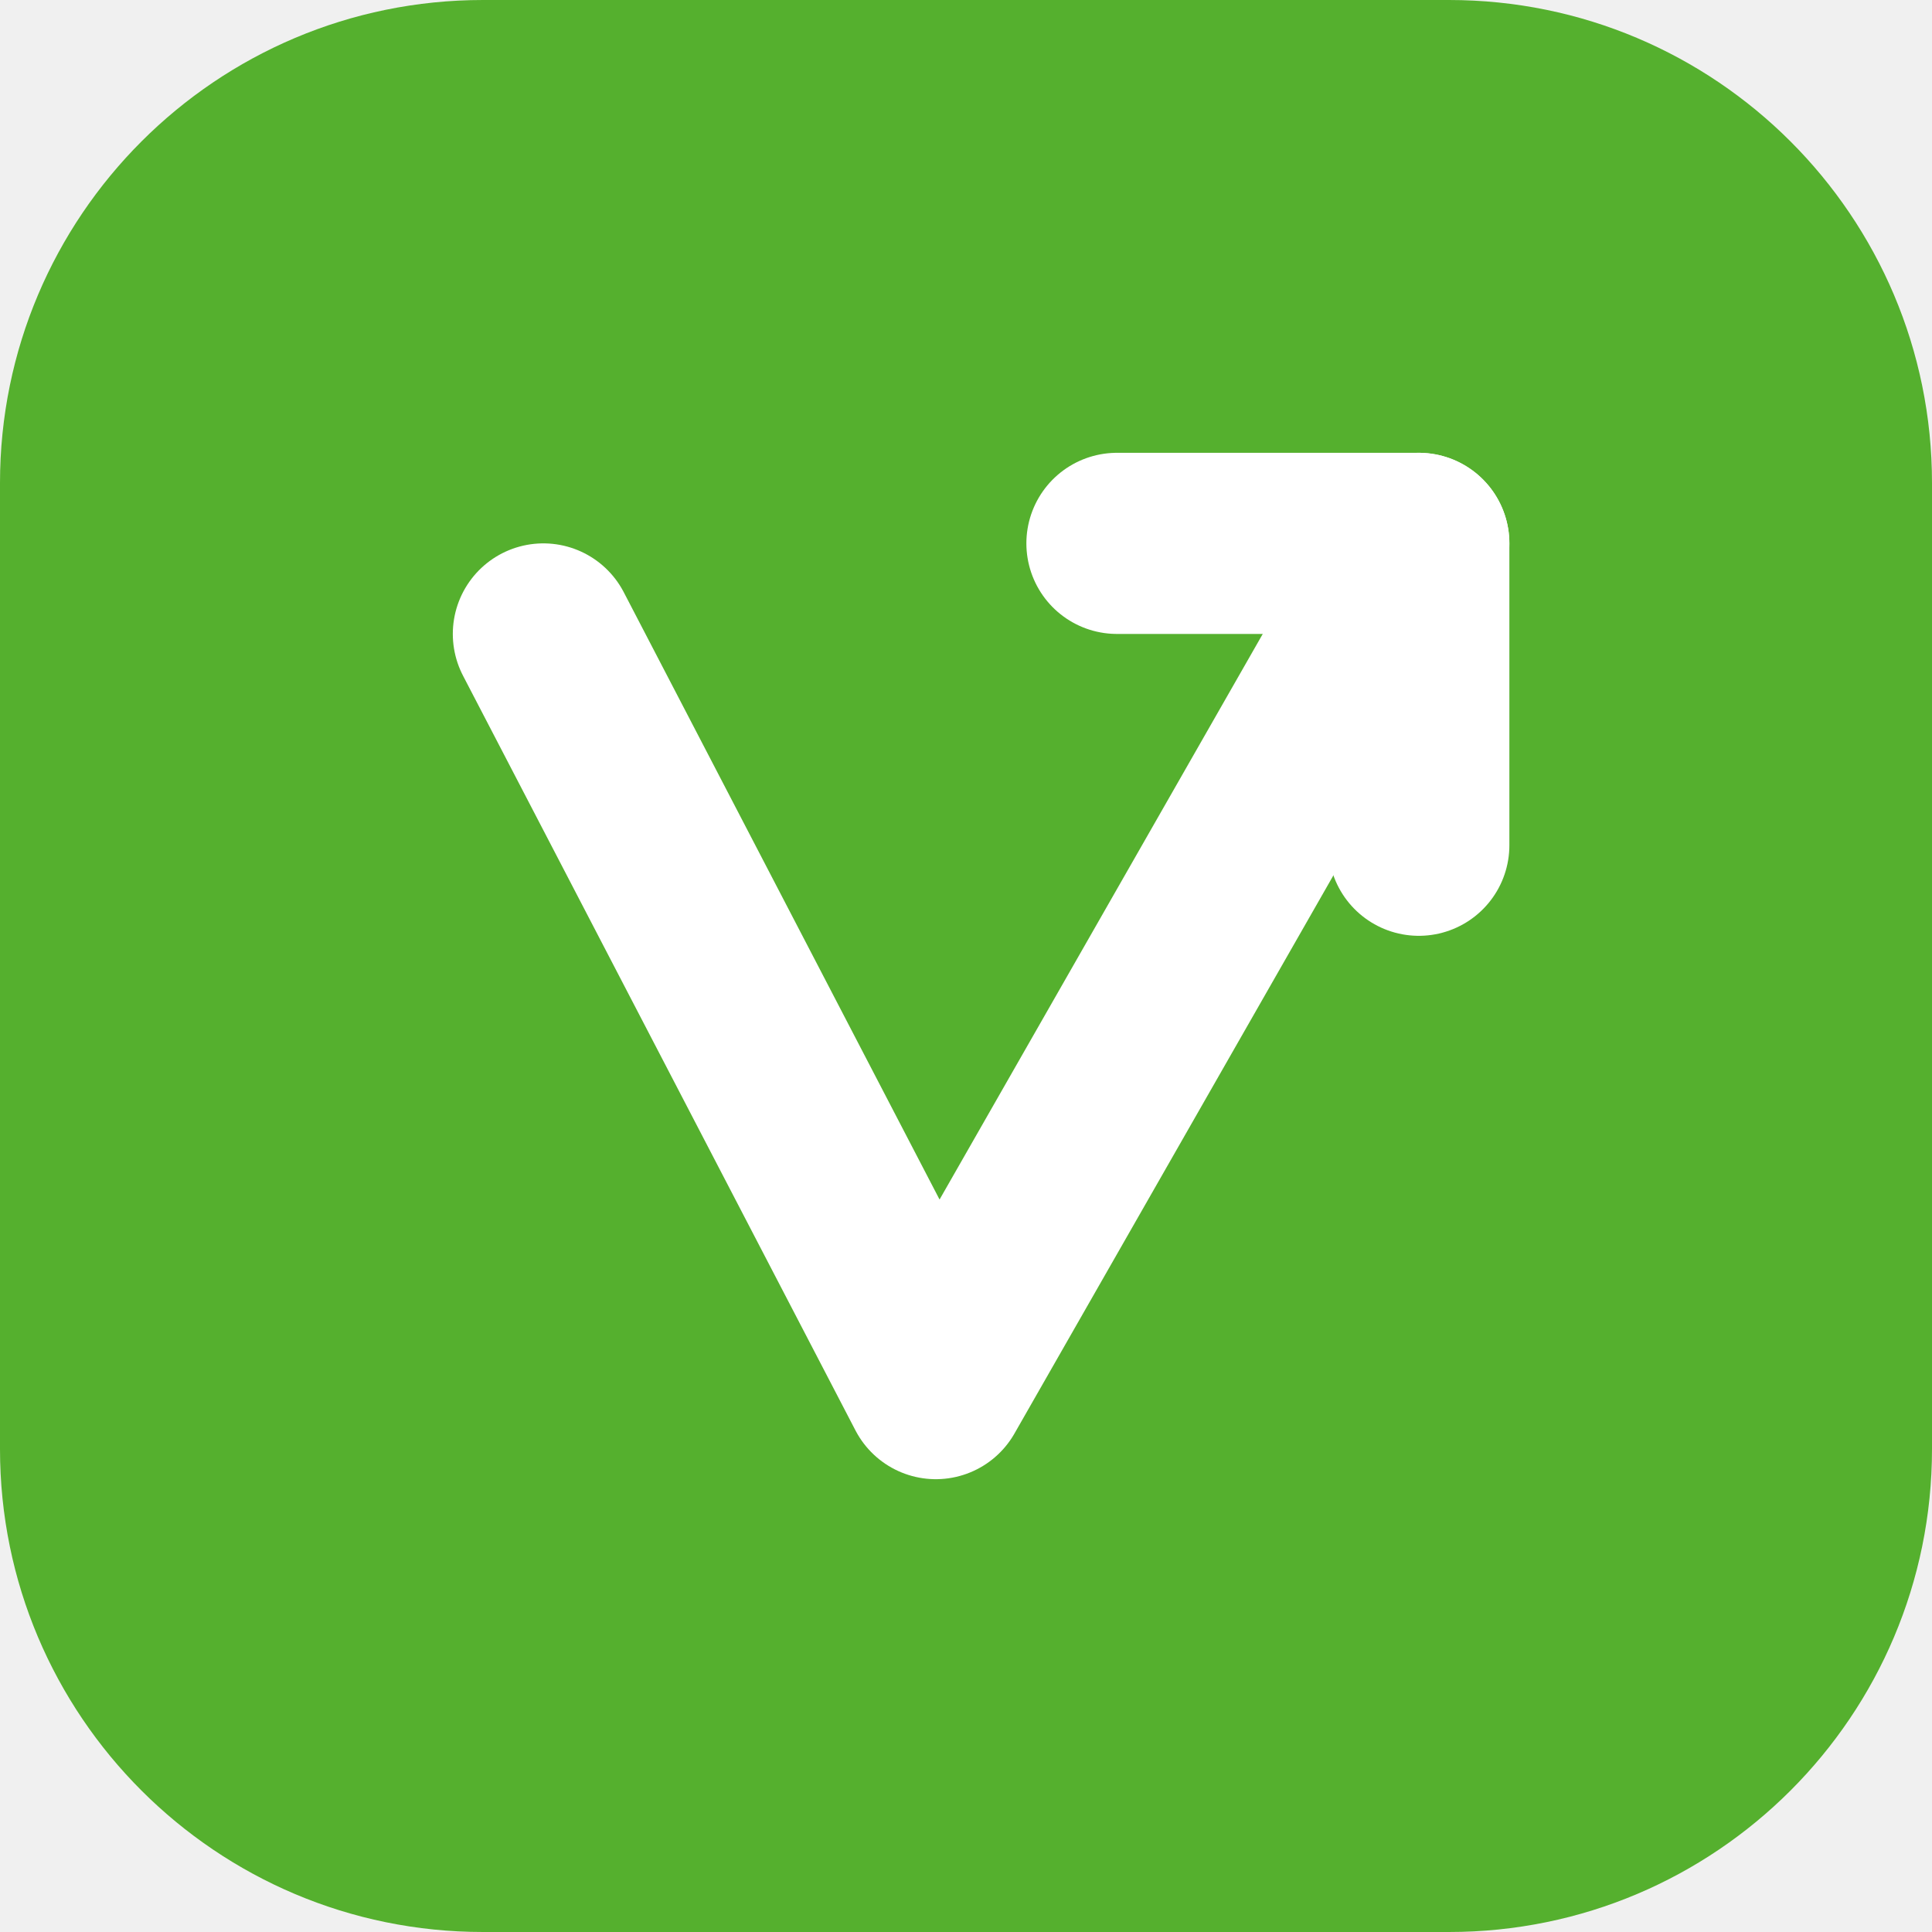
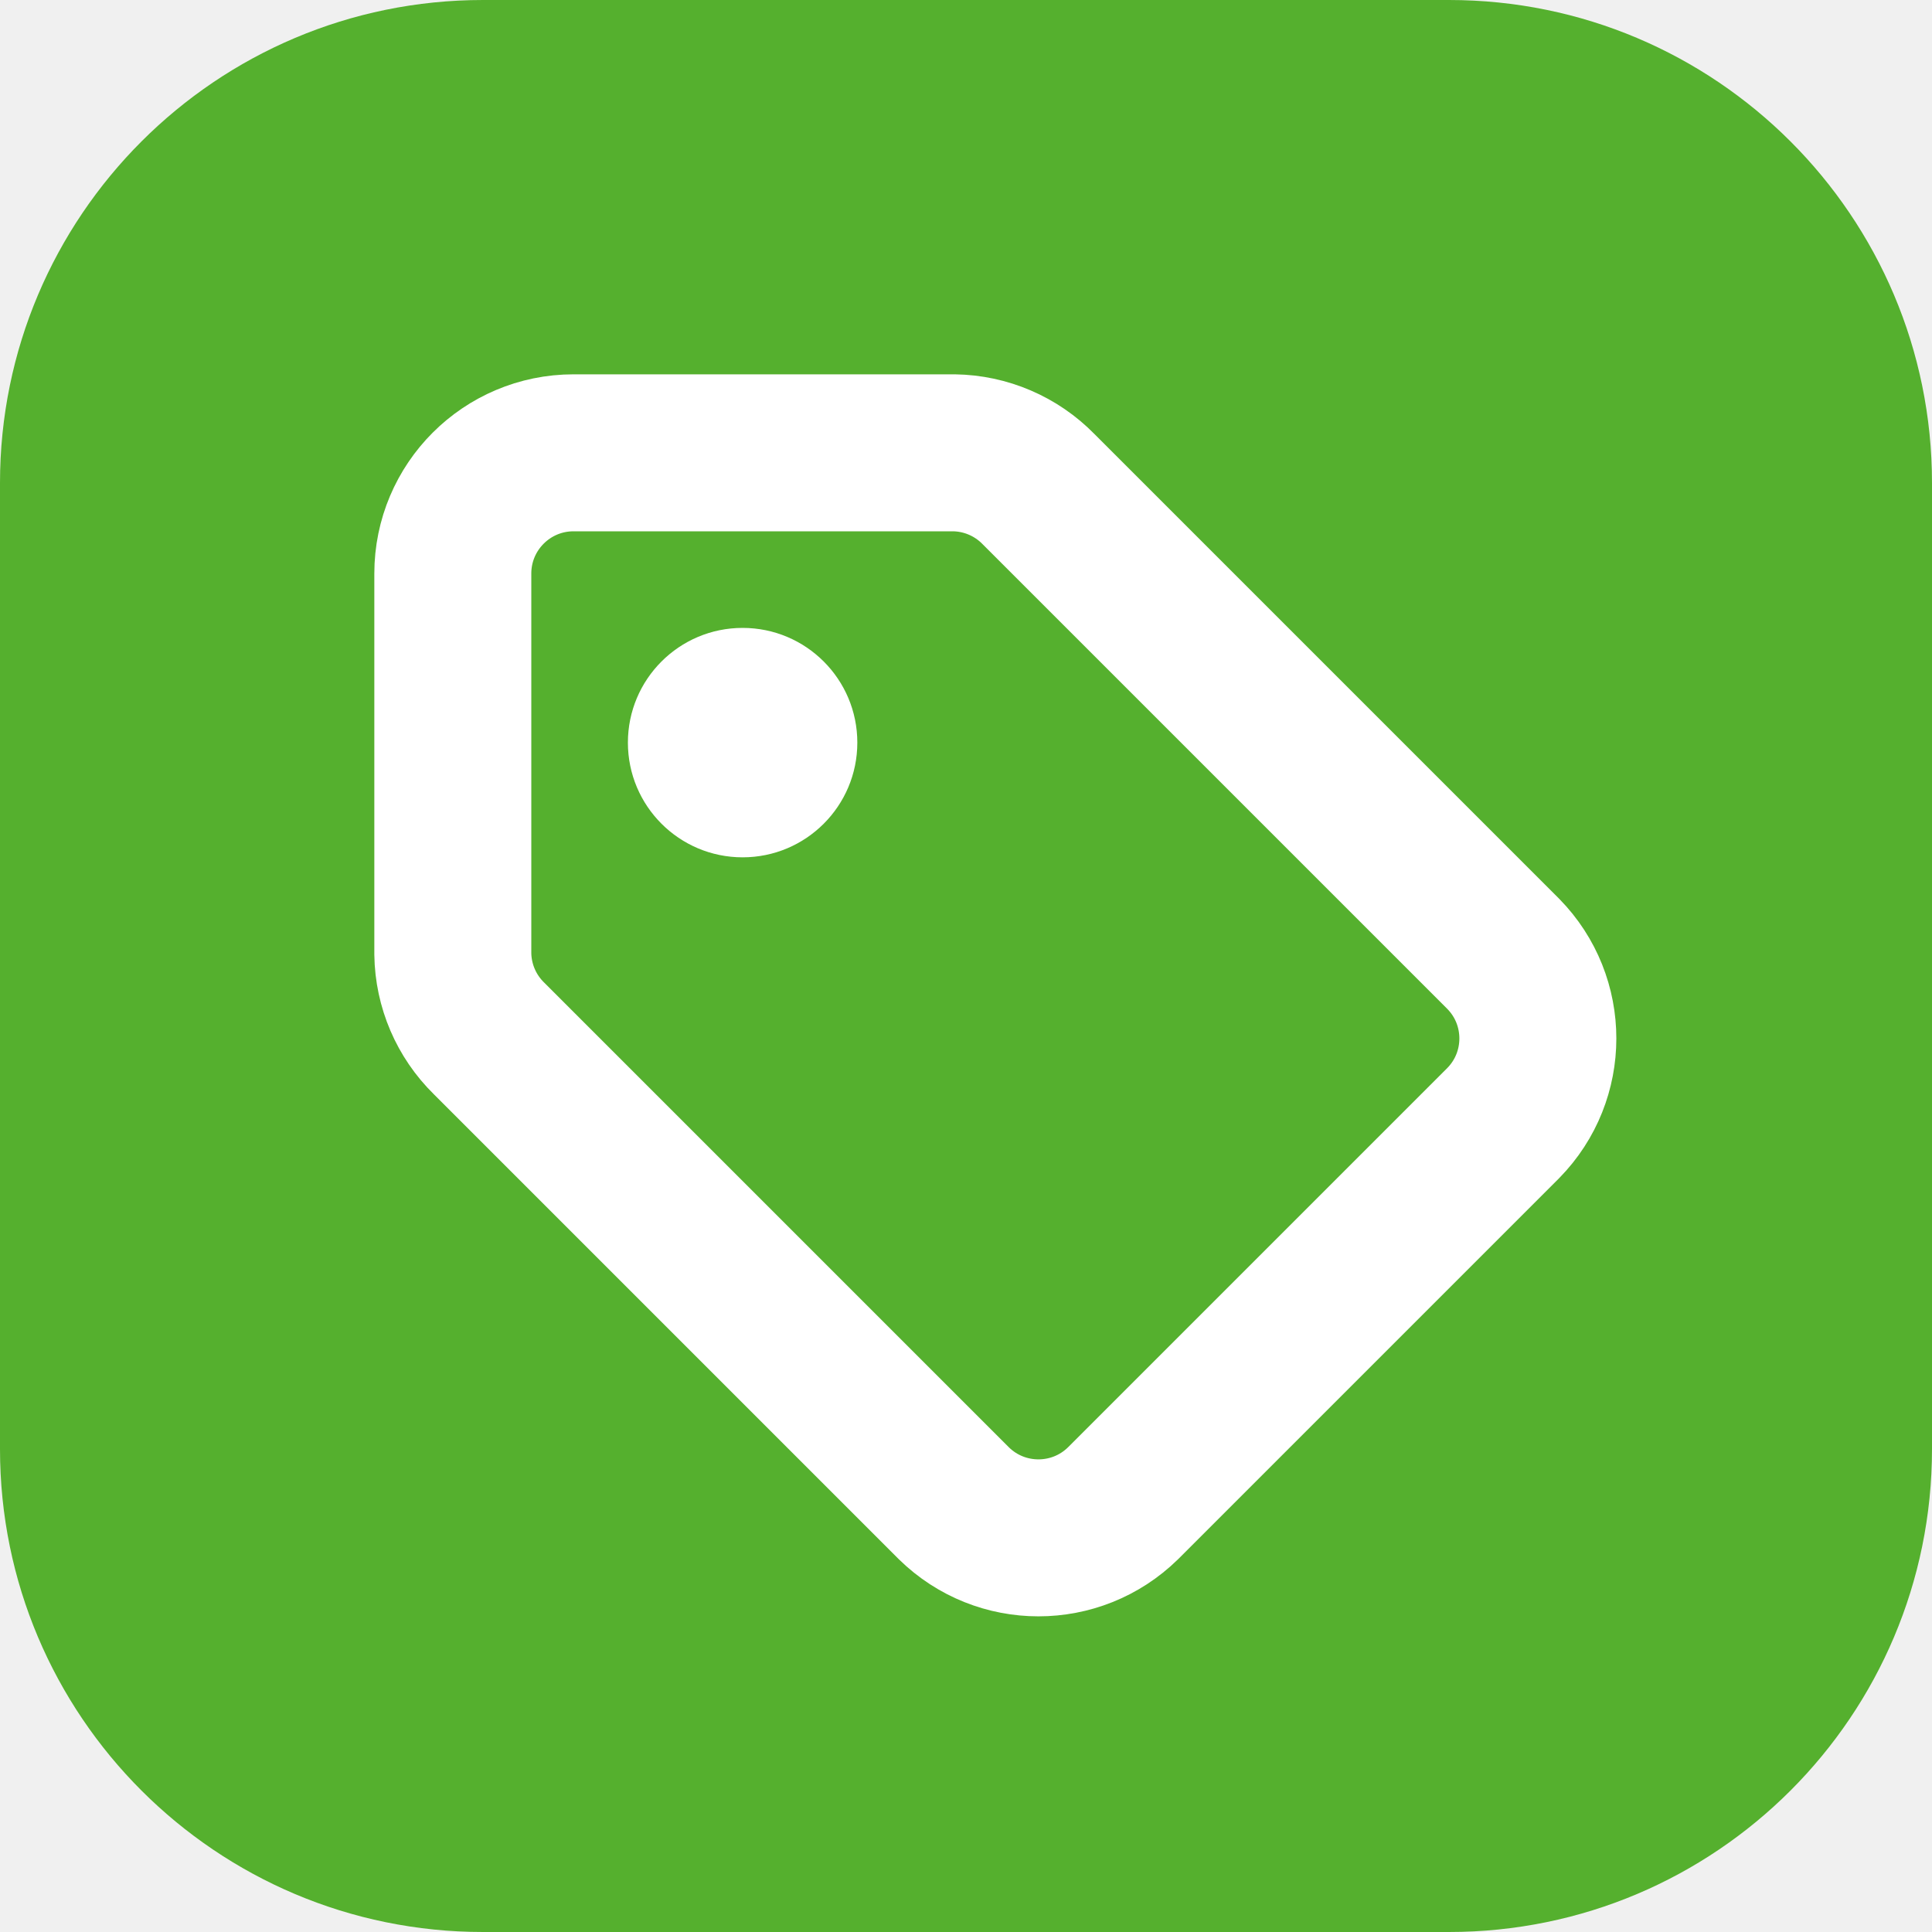
<svg xmlns="http://www.w3.org/2000/svg" viewBox="0 0 32 32">
  <rect width="32" height="32" rx="8" fill="#55B02E" />
-   <path d="M9 10.5L15.5 23L23.5 9" stroke="#fff" stroke-width="3" fill="none" stroke-linecap="round" stroke-linejoin="round" />
-   <path d="M18.5 9H23.5V14" stroke="#fff" stroke-width="3" fill="none" stroke-linecap="round" stroke-linejoin="round" />
+   <path d="M7.5 9.5a2 2 0 0 1 2-2h6.3a2 2 0 0 1 1.4.6l7.7 7.7a2 2 0 0 1 0 2.8l-6.3 6.3a2 2 0 0 1-2.8 0L8.1 17.2a2 2 0 0 1-.6-1.4z" stroke="#fff" stroke-width="2.6" fill="none" stroke-linejoin="round" />
+   <circle cx="12.3" cy="12.3" r="1.9" fill="#fff" />
</svg>
